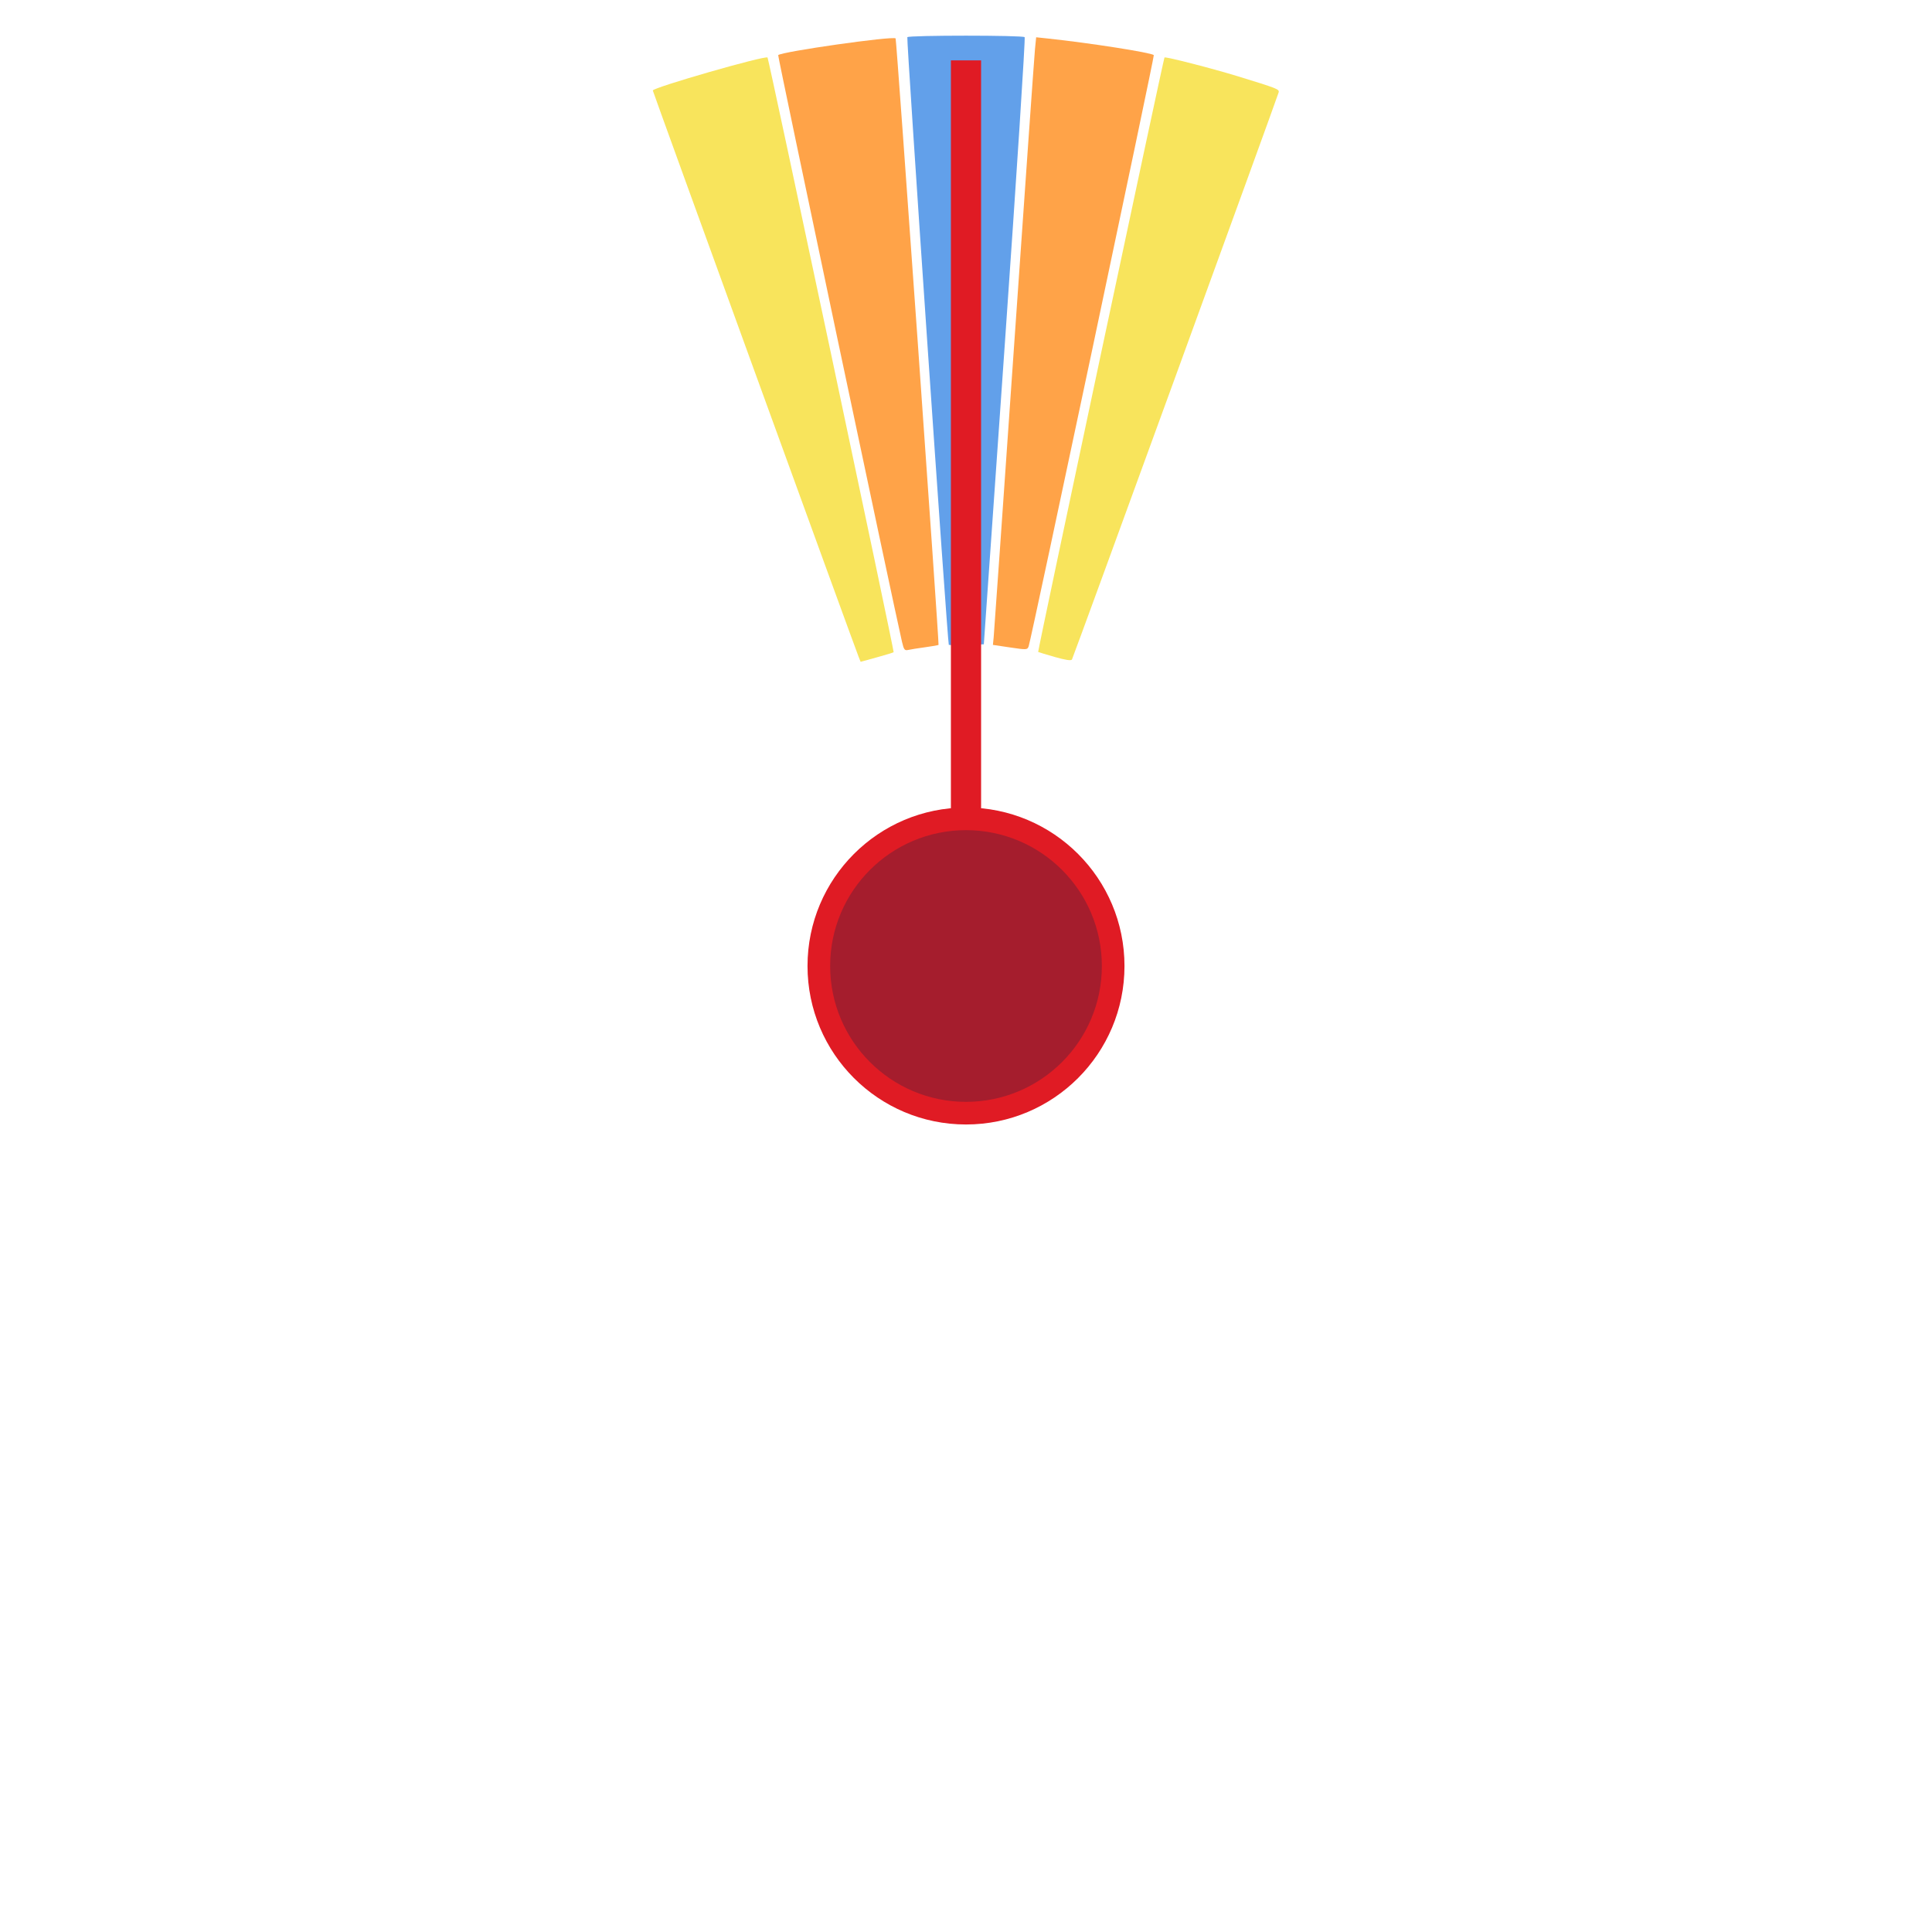
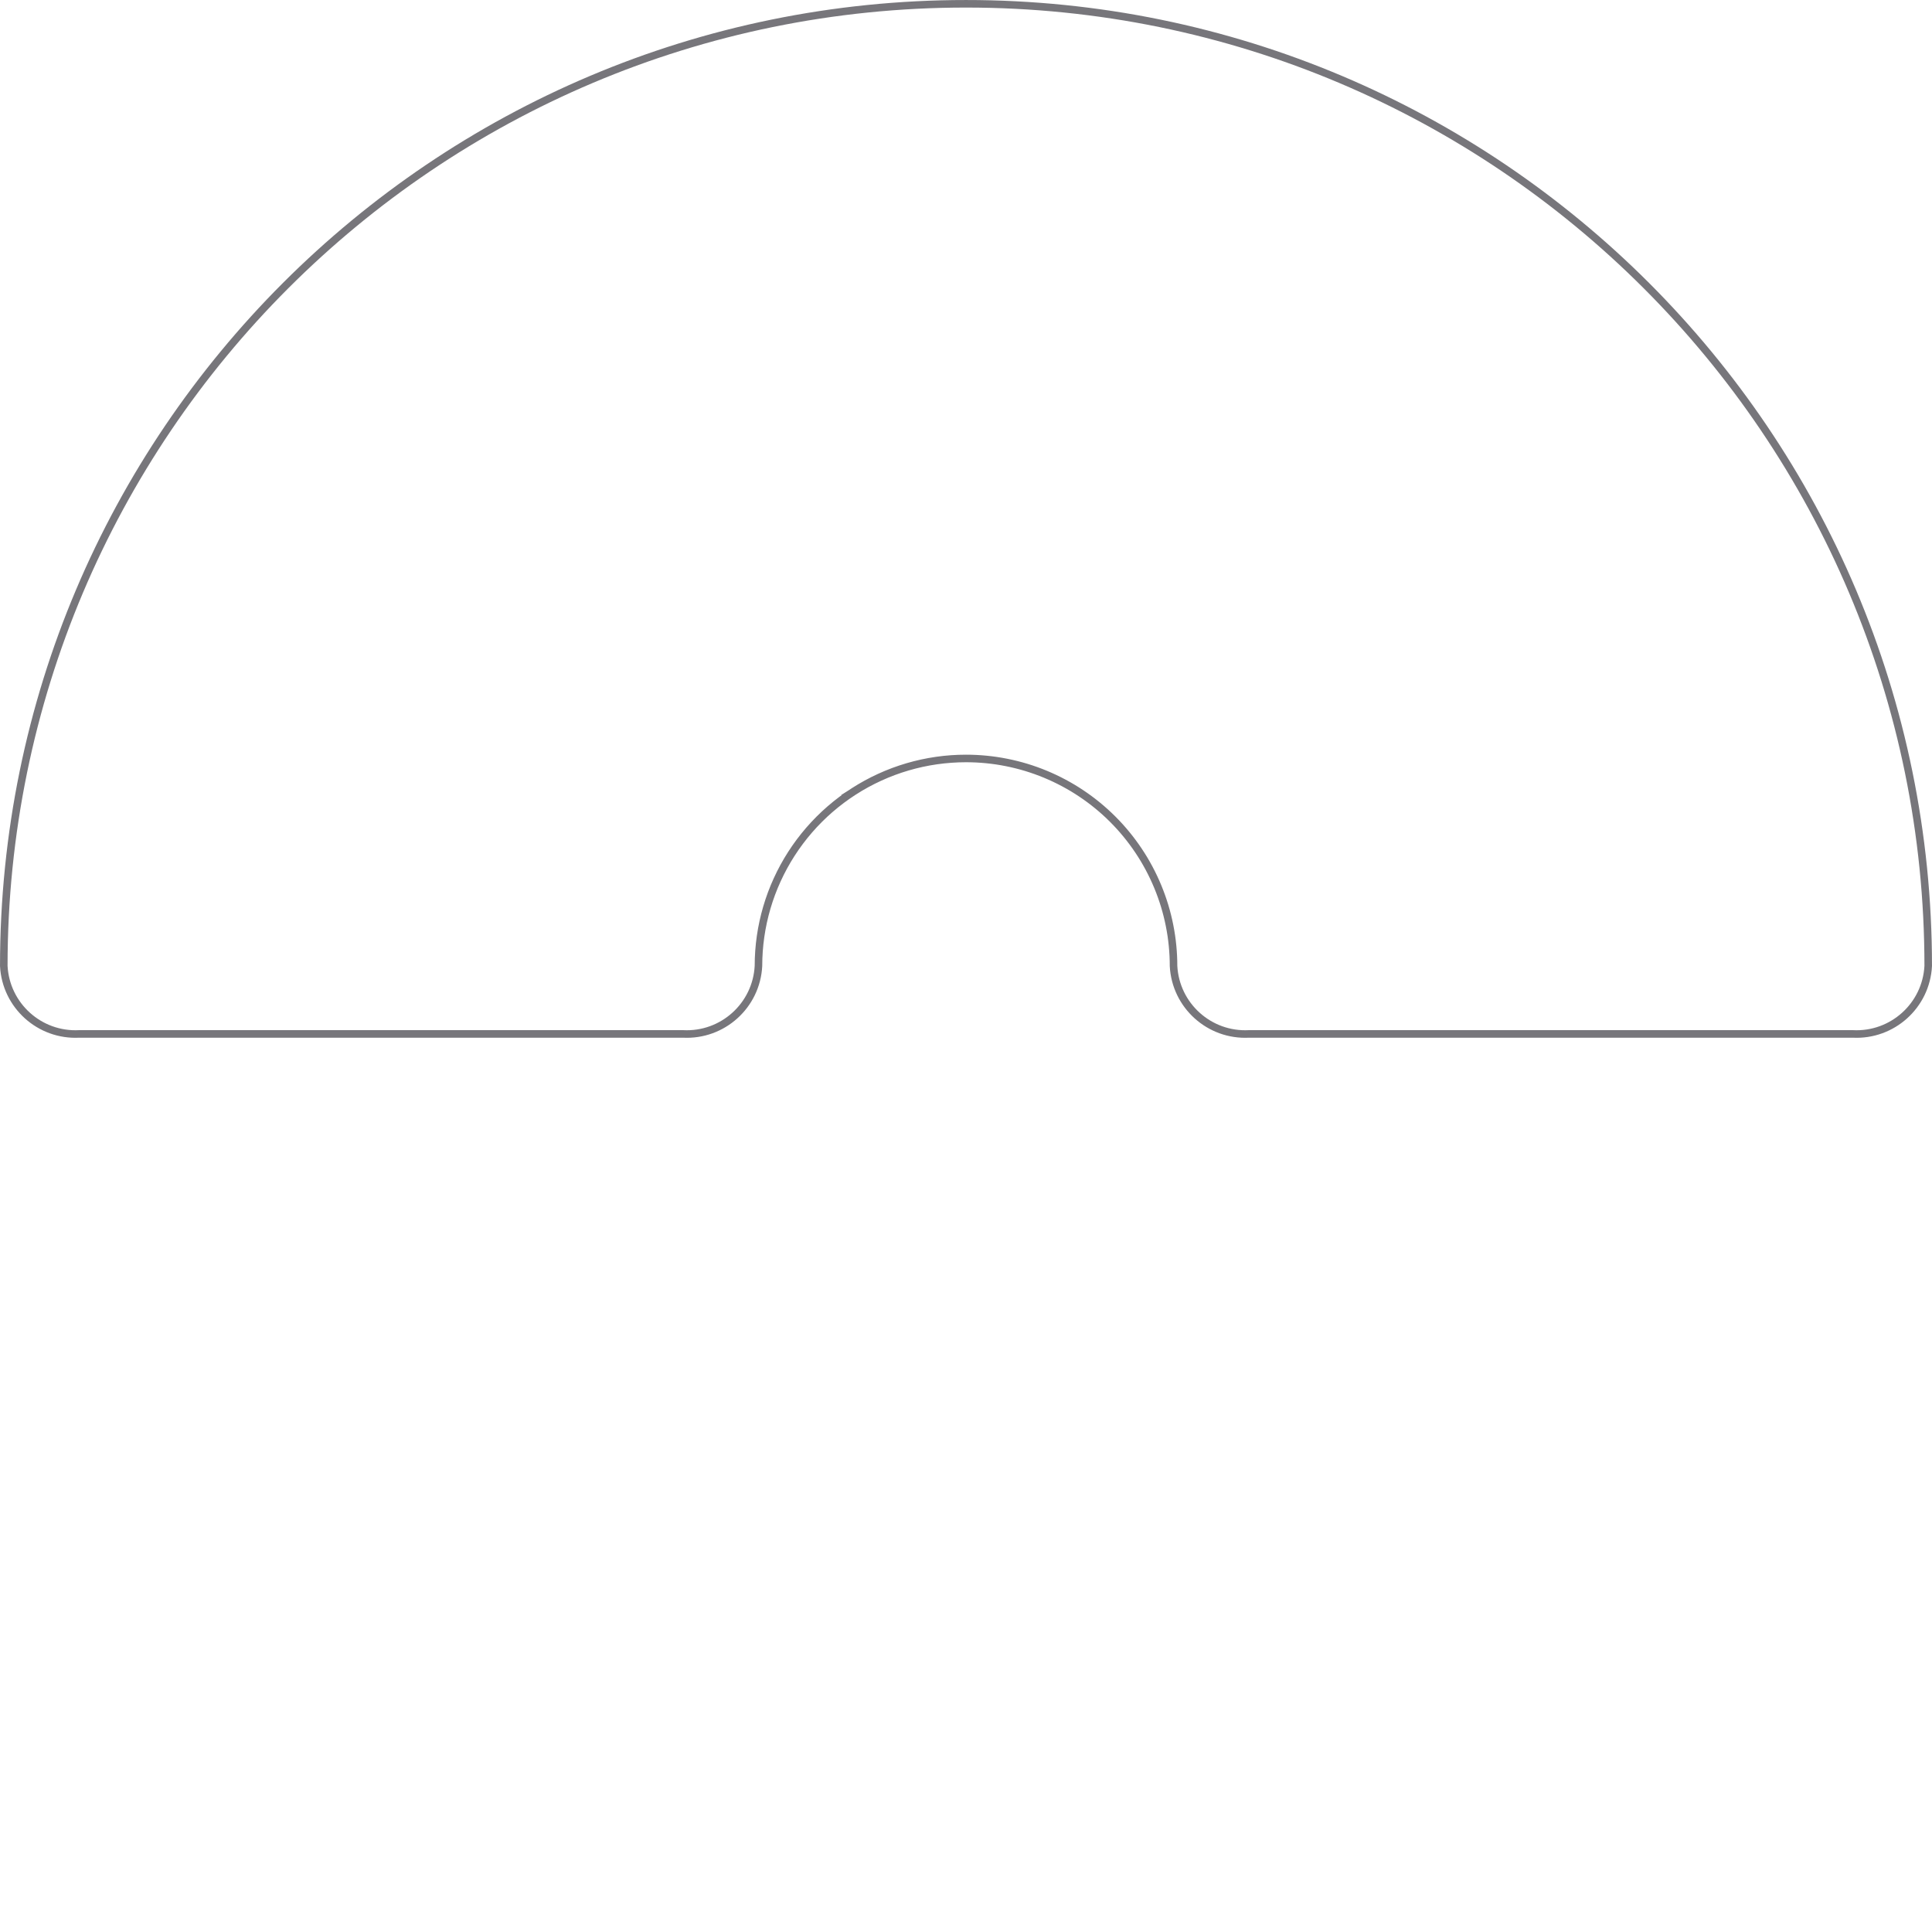
<svg xmlns="http://www.w3.org/2000/svg" width="256" height="256" viewBox="0 0 256 256" version="1.1" id="svg350">
  <defs id="defs347" />
  <g id="layer3" />
-   <g id="layer2" style="display:inline;fill:#c061cb">
+   <g id="layer2" style="display:none;fill:#c061cb">
    <circle style="display:none;fill:#8ff0a4;stroke:none;stroke-width:3.596" id="path1009" cx="128" cy="128" r="124" />
    <circle style="display:none;fill:#3584e4;stroke:none;stroke-width:0.78" id="path1063" cx="128" cy="128" r="42" />
    <g id="g1007" style="display:none">
      <rect style="display:inline;fill:#c061cb;stroke:none;stroke-width:1.119" id="rect793-3" width="256" height="1" x="-51.498" y="-164.559" transform="rotate(110)" />
      <rect style="display:inline;fill:#c061cb;stroke:none;stroke-width:1.119" id="rect793-3-3" width="256" height="1" x="36.059" y="-77.002" transform="rotate(70)" />
      <rect style="display:inline;fill:#c061cb;stroke:none;stroke-width:1.119" id="rect793-3-5" width="256" height="1" x="-29.41" y="-152.316" transform="rotate(102)" />
      <rect style="display:inline;fill:#c061cb;stroke:none;stroke-width:1.119" id="rect793-3-7" width="256" height="1" x="23.816" y="-99.09" transform="rotate(78)" />
      <rect style="display:inline;fill:#c061cb;stroke:none;stroke-width:1.119" id="rect793" width="256" height="1" x="-9.241" y="-137.117" transform="rotate(94)" />
      <rect style="display:inline;fill:#c061cb;stroke:none;stroke-width:1.119" id="rect793-3-6" width="256" height="1" x="8.617" y="-119.259" transform="rotate(86)" />
    </g>
    <path style="display:none;fill:none;stroke:#000000" d="m 85.12,11.65 c 28.585,-10.199 57.172,-10.201 85.76,0" id="path1119" />
    <path style="display:none;fill:none;stroke:#000000" d="m 113.166,88.707 c 9.554,-3.386 19.4,-3.827 29.667,0" id="path1391" />
    <g id="g1919" transform="rotate(-90,128,128)" style="display:inline">
      <path style="display:inline;fill:#62a0ea;stroke:none;stroke-width:0.25" d="m 125.722,85.447 c -0.188,-0.491 -5.639,-80.377 -5.495,-80.523 0.261,-0.263 15.283,-0.263 15.544,0 C 135.882,5.034 134.71,23.181 133.167,45.25 l -2.805,40.125 -2.306,0.072 c -1.268,0.04 -2.318,0.04 -2.333,0 z" id="path1681" transform="rotate(90,128,128)" />
      <path style="display:inline;fill:#ffa348;stroke:none;stroke-width:0.25" d="m 133.846,85.791 -2.279,-0.339 0.102,-1.039 c 0.056,-0.571 1.274,-17.97 2.707,-38.664 1.433,-20.694 2.676,-38.341 2.763,-39.217 l 0.158,-1.592 1.539,0.163 c 5.521,0.584 13.718,1.867 14.05,2.199 0.111,0.111 -16.253,77.416 -16.58,78.325 -0.176,0.488 -0.247,0.492 -2.46,0.164 z" id="path1752" transform="rotate(90,128,128)" />
      <path style="display:inline;fill:#ffa348;stroke:none;stroke-width:0.25" d="M 119.523,85.061 C 118.448,80.451 103.028,7.388 103.113,7.304 c 0.464,-0.464 15.213,-2.562 15.561,-2.214 0.121,0.121 5.789,80.223 5.687,80.362 -0.032,0.043 -0.829,0.183 -1.771,0.311 -0.943,0.128 -1.956,0.29 -2.252,0.358 -0.467,0.109 -0.574,-0.031 -0.814,-1.061 z" id="path1754" transform="rotate(90,128,128)" />
      <path style="display:inline;fill:#f8e45c;stroke:none;stroke-width:0.25" d="M 113.773,87.034 C 113.196,85.591 86.5,12.136 86.5,11.991 c 0,-0.39 14.9,-4.675 15.203,-4.371 0.154,0.154 16.809,78.701 16.709,78.801 -0.051,0.051 -1.057,0.359 -2.234,0.683 l -2.141,0.589 z" id="path1825" transform="rotate(90,128,128)" />
      <path style="display:inline;fill:#f8e45c;stroke:none;stroke-width:0.25" d="m 139.75,87.049 c -1.169,-0.334 -2.154,-0.632 -2.189,-0.663 -0.083,-0.073 16.614,-78.644 16.74,-78.77 0.137,-0.137 6.322,1.448 9.699,2.486 5.264,1.617 5.538,1.725 5.429,2.138 -0.183,0.692 -27.221,74.878 -27.39,75.151 -0.111,0.179 -0.859,0.067 -2.289,-0.341 z" id="path1827" transform="rotate(90,128,128)" />
      <circle style="display:none;fill:#000000;stroke:none;stroke-width:3.366" id="path1882" cx="128" cy="128" r="128" transform="rotate(90,128,128)" />
    </g>
  </g>
-   <g id="layer4" style="display:none;fill:#5e5c64">
+   <g id="layer4" style="display:inline;fill:#5e5c64">
    <path id="path5420" style="fill:none;stroke:#77767b;stroke-width:1;stroke-dasharray:none" d="M 128,0.502 A 127.497,127.497 0 0 0 0.502,128 9.513,9.513 0 0 0 10.502,137 H 90.5 a 9.513,9.513 0 0 0 10,-9 27.5,27.5 0 0 1 0.07,-1.963 27.5,27.5 0 0 1 0.209,-1.951 27.5,27.5 0 0 1 0.348,-1.932 27.5,27.5 0 0 1 0.486,-1.902 27.5,27.5 0 0 1 0.619,-1.863 27.5,27.5 0 0 1 0.752,-1.812 27.5,27.5 0 0 1 0.879,-1.756 27.5,27.5 0 0 1 1.002,-1.688 27.5,27.5 0 0 1 1.119,-1.611 27.5,27.5 0 0 1 1.232,-1.529 27.5,27.5 0 0 1 1.338,-1.438 27.5,27.5 0 0 1 1.438,-1.338 27.5,27.5 0 0 1 1.529,-1.232 27.5,27.5 0 0 1 1.611,-1.119 27.5,27.5 0 0 1 1.688,-1.002 27.5,27.5 0 0 1 1.756,-0.879 27.5,27.5 0 0 1 1.812,-0.752 27.5,27.5 0 0 1 1.863,-0.619 27.5,27.5 0 0 1 1.902,-0.486 27.5,27.5 0 0 1 1.932,-0.348 27.5,27.5 0 0 1 1.951,-0.209 A 27.5,27.5 0 0 1 128,100.5 a 27.5,27.5 0 0 1 1.35,0.033 27.5,27.5 0 0 1 1.346,0.1 27.5,27.5 0 0 1 1.34,0.164 27.5,27.5 0 0 1 1.33,0.232 27.5,27.5 0 0 1 1.316,0.295 27.5,27.5 0 0 1 1.301,0.359 27.5,27.5 0 0 1 1.281,0.424 27.5,27.5 0 0 1 1.26,0.486 27.5,27.5 0 0 1 1.234,0.547 27.5,27.5 0 0 1 1.205,0.607 27.5,27.5 0 0 1 1.176,0.664 27.5,27.5 0 0 1 1.139,0.723 27.5,27.5 0 0 1 1.104,0.777 27.5,27.5 0 0 1 1.064,0.83 27.5,27.5 0 0 1 1.023,0.881 27.5,27.5 0 0 1 0.977,0.932 27.5,27.5 0 0 1 0.932,0.977 27.5,27.5 0 0 1 0.881,1.023 27.5,27.5 0 0 1 0.83,1.064 27.5,27.5 0 0 1 0.777,1.104 27.5,27.5 0 0 1 0.723,1.139 27.5,27.5 0 0 1 0.664,1.176 27.5,27.5 0 0 1 0.607,1.205 27.5,27.5 0 0 1 0.547,1.234 27.5,27.5 0 0 1 0.486,1.26 27.5,27.5 0 0 1 0.424,1.281 27.5,27.5 0 0 1 0.359,1.301 27.5,27.5 0 0 1 0.295,1.316 27.5,27.5 0 0 1 0.232,1.33 27.5,27.5 0 0 1 0.164,1.34 27.5,27.5 0 0 1 0.1,1.346 A 27.5,27.5 0 0 1 155.5,128 a 9.513,9.513 0 0 0 10,9 h 79.998 a 9.513,9.513 0 0 0 10,-9 A 127.497,127.497 0 0 0 128,0.502 Z M 100.5,128 a 27.5,27.5 0 0 1 0.279,-3.914 27.5,27.5 0 0 0 -0.209,1.951 A 27.5,27.5 0 0 0 100.5,128 Z m 0.279,-3.914 a 27.5,27.5 0 0 1 0.834,-3.834 27.5,27.5 0 0 0 -0.486,1.902 27.5,27.5 0 0 0 -0.348,1.932 z m 0.834,-3.834 a 27.5,27.5 0 0 1 1.371,-3.676 27.5,27.5 0 0 0 -0.752,1.812 27.5,27.5 0 0 0 -0.619,1.863 z m 1.371,-3.676 a 27.5,27.5 0 0 1 1.881,-3.443 27.5,27.5 0 0 0 -1.002,1.688 27.5,27.5 0 0 0 -0.879,1.756 z m 1.881,-3.443 a 27.5,27.5 0 0 1 2.352,-3.141 27.5,27.5 0 0 0 -1.232,1.529 27.5,27.5 0 0 0 -1.119,1.611 z m 2.352,-3.141 a 27.5,27.5 0 0 1 2.775,-2.775 27.5,27.5 0 0 0 -1.438,1.338 27.5,27.5 0 0 0 -1.338,1.438 z m 2.775,-2.775 a 27.5,27.5 0 0 1 3.141,-2.352 27.5,27.5 0 0 0 -1.611,1.119 27.5,27.5 0 0 0 -1.529,1.232 z m 3.141,-2.352 a 27.5,27.5 0 0 1 3.443,-1.881 27.5,27.5 0 0 0 -1.756,0.879 27.5,27.5 0 0 0 -1.688,1.002 z m 3.443,-1.881 a 27.5,27.5 0 0 1 3.676,-1.371 27.5,27.5 0 0 0 -1.863,0.619 27.5,27.5 0 0 0 -1.812,0.752 z m 3.676,-1.371 a 27.5,27.5 0 0 1 3.834,-0.834 27.5,27.5 0 0 0 -1.932,0.348 27.5,27.5 0 0 0 -1.902,0.486 z m 3.834,-0.834 A 27.5,27.5 0 0 1 128,100.5 a 27.5,27.5 0 0 0 -1.963,0.07 27.5,27.5 0 0 0 -1.951,0.209 z" />
  </g>
  <g id="layer5" style="display:none" />
-   <g id="layer1" style="display:inline">
+   <g id="layer1" style="display:none">
    <rect style="display:inline;fill:#e01b24;stroke:none;stroke-width:1.681" id="rect662" width="4" height="120" x="126" y="8" />
    <g id="g687" style="display:inline">
      <circle style="fill:#e01b24;stroke:none;stroke-width:1.909" id="path554" cx="128" cy="128" r="21" />
      <circle style="fill:#a51d2d;stroke:none;stroke-width:2" id="path608" cx="128" cy="128" r="18" />
    </g>
  </g>
</svg>
